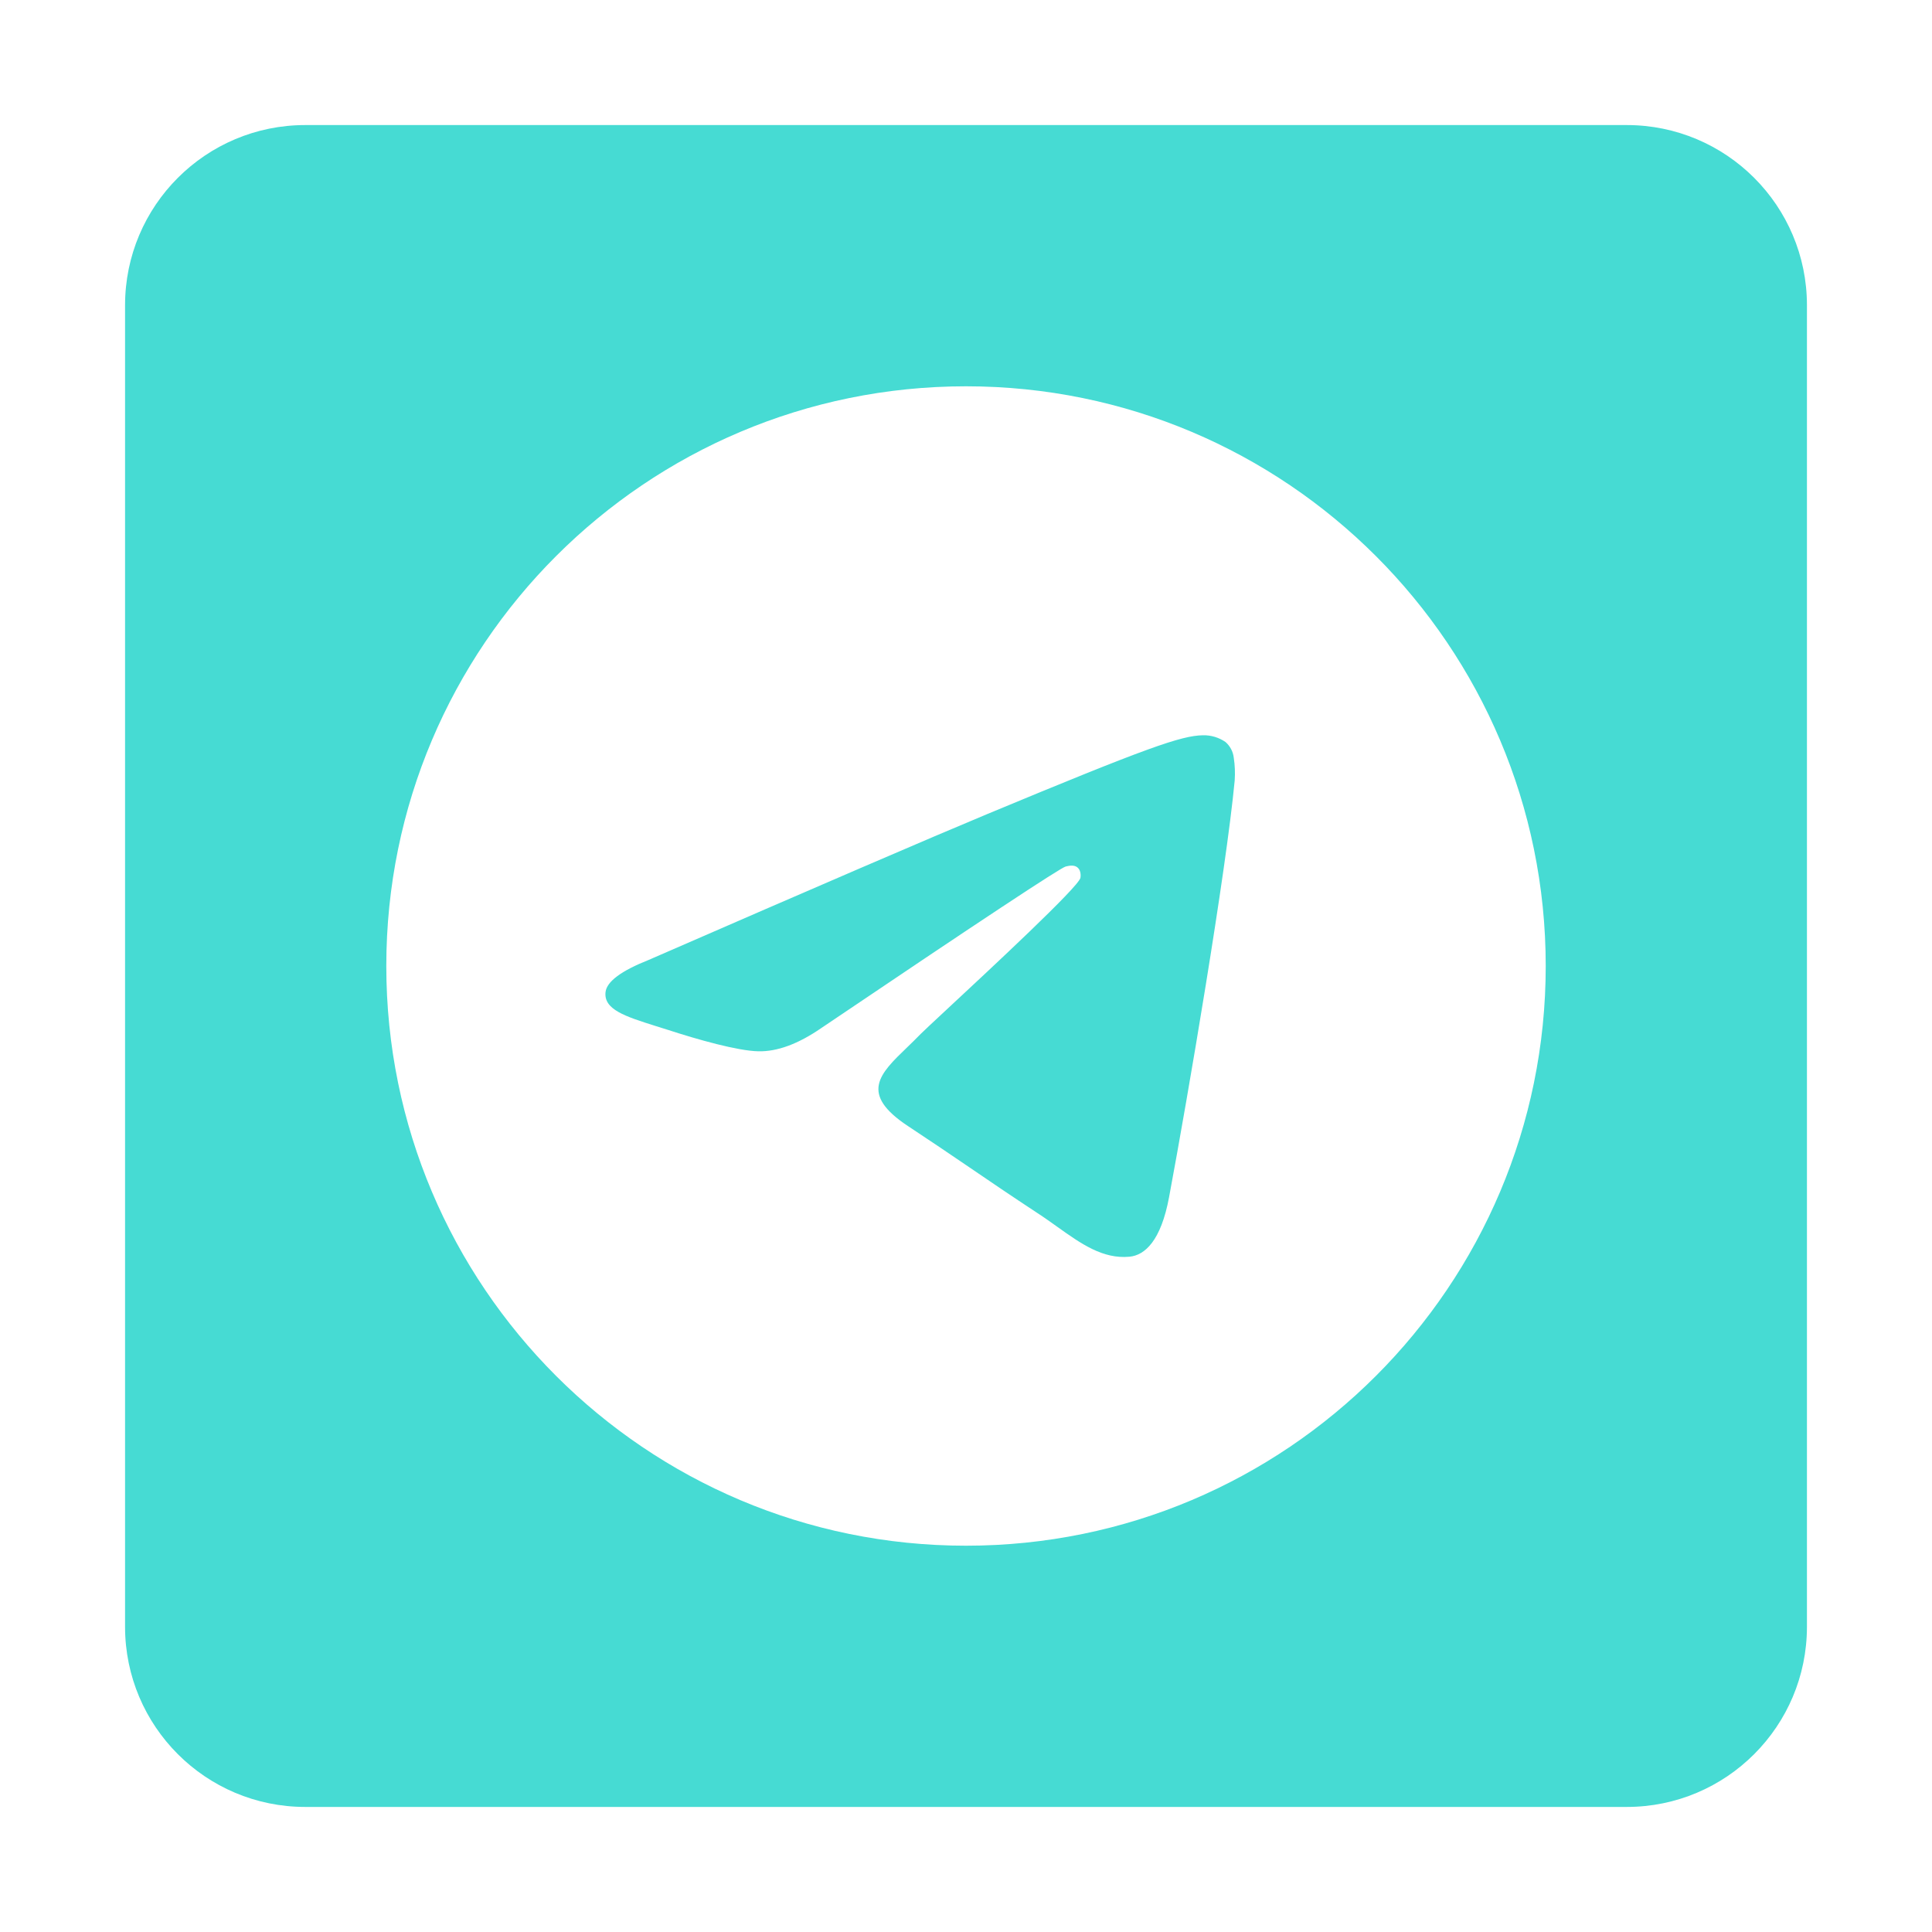
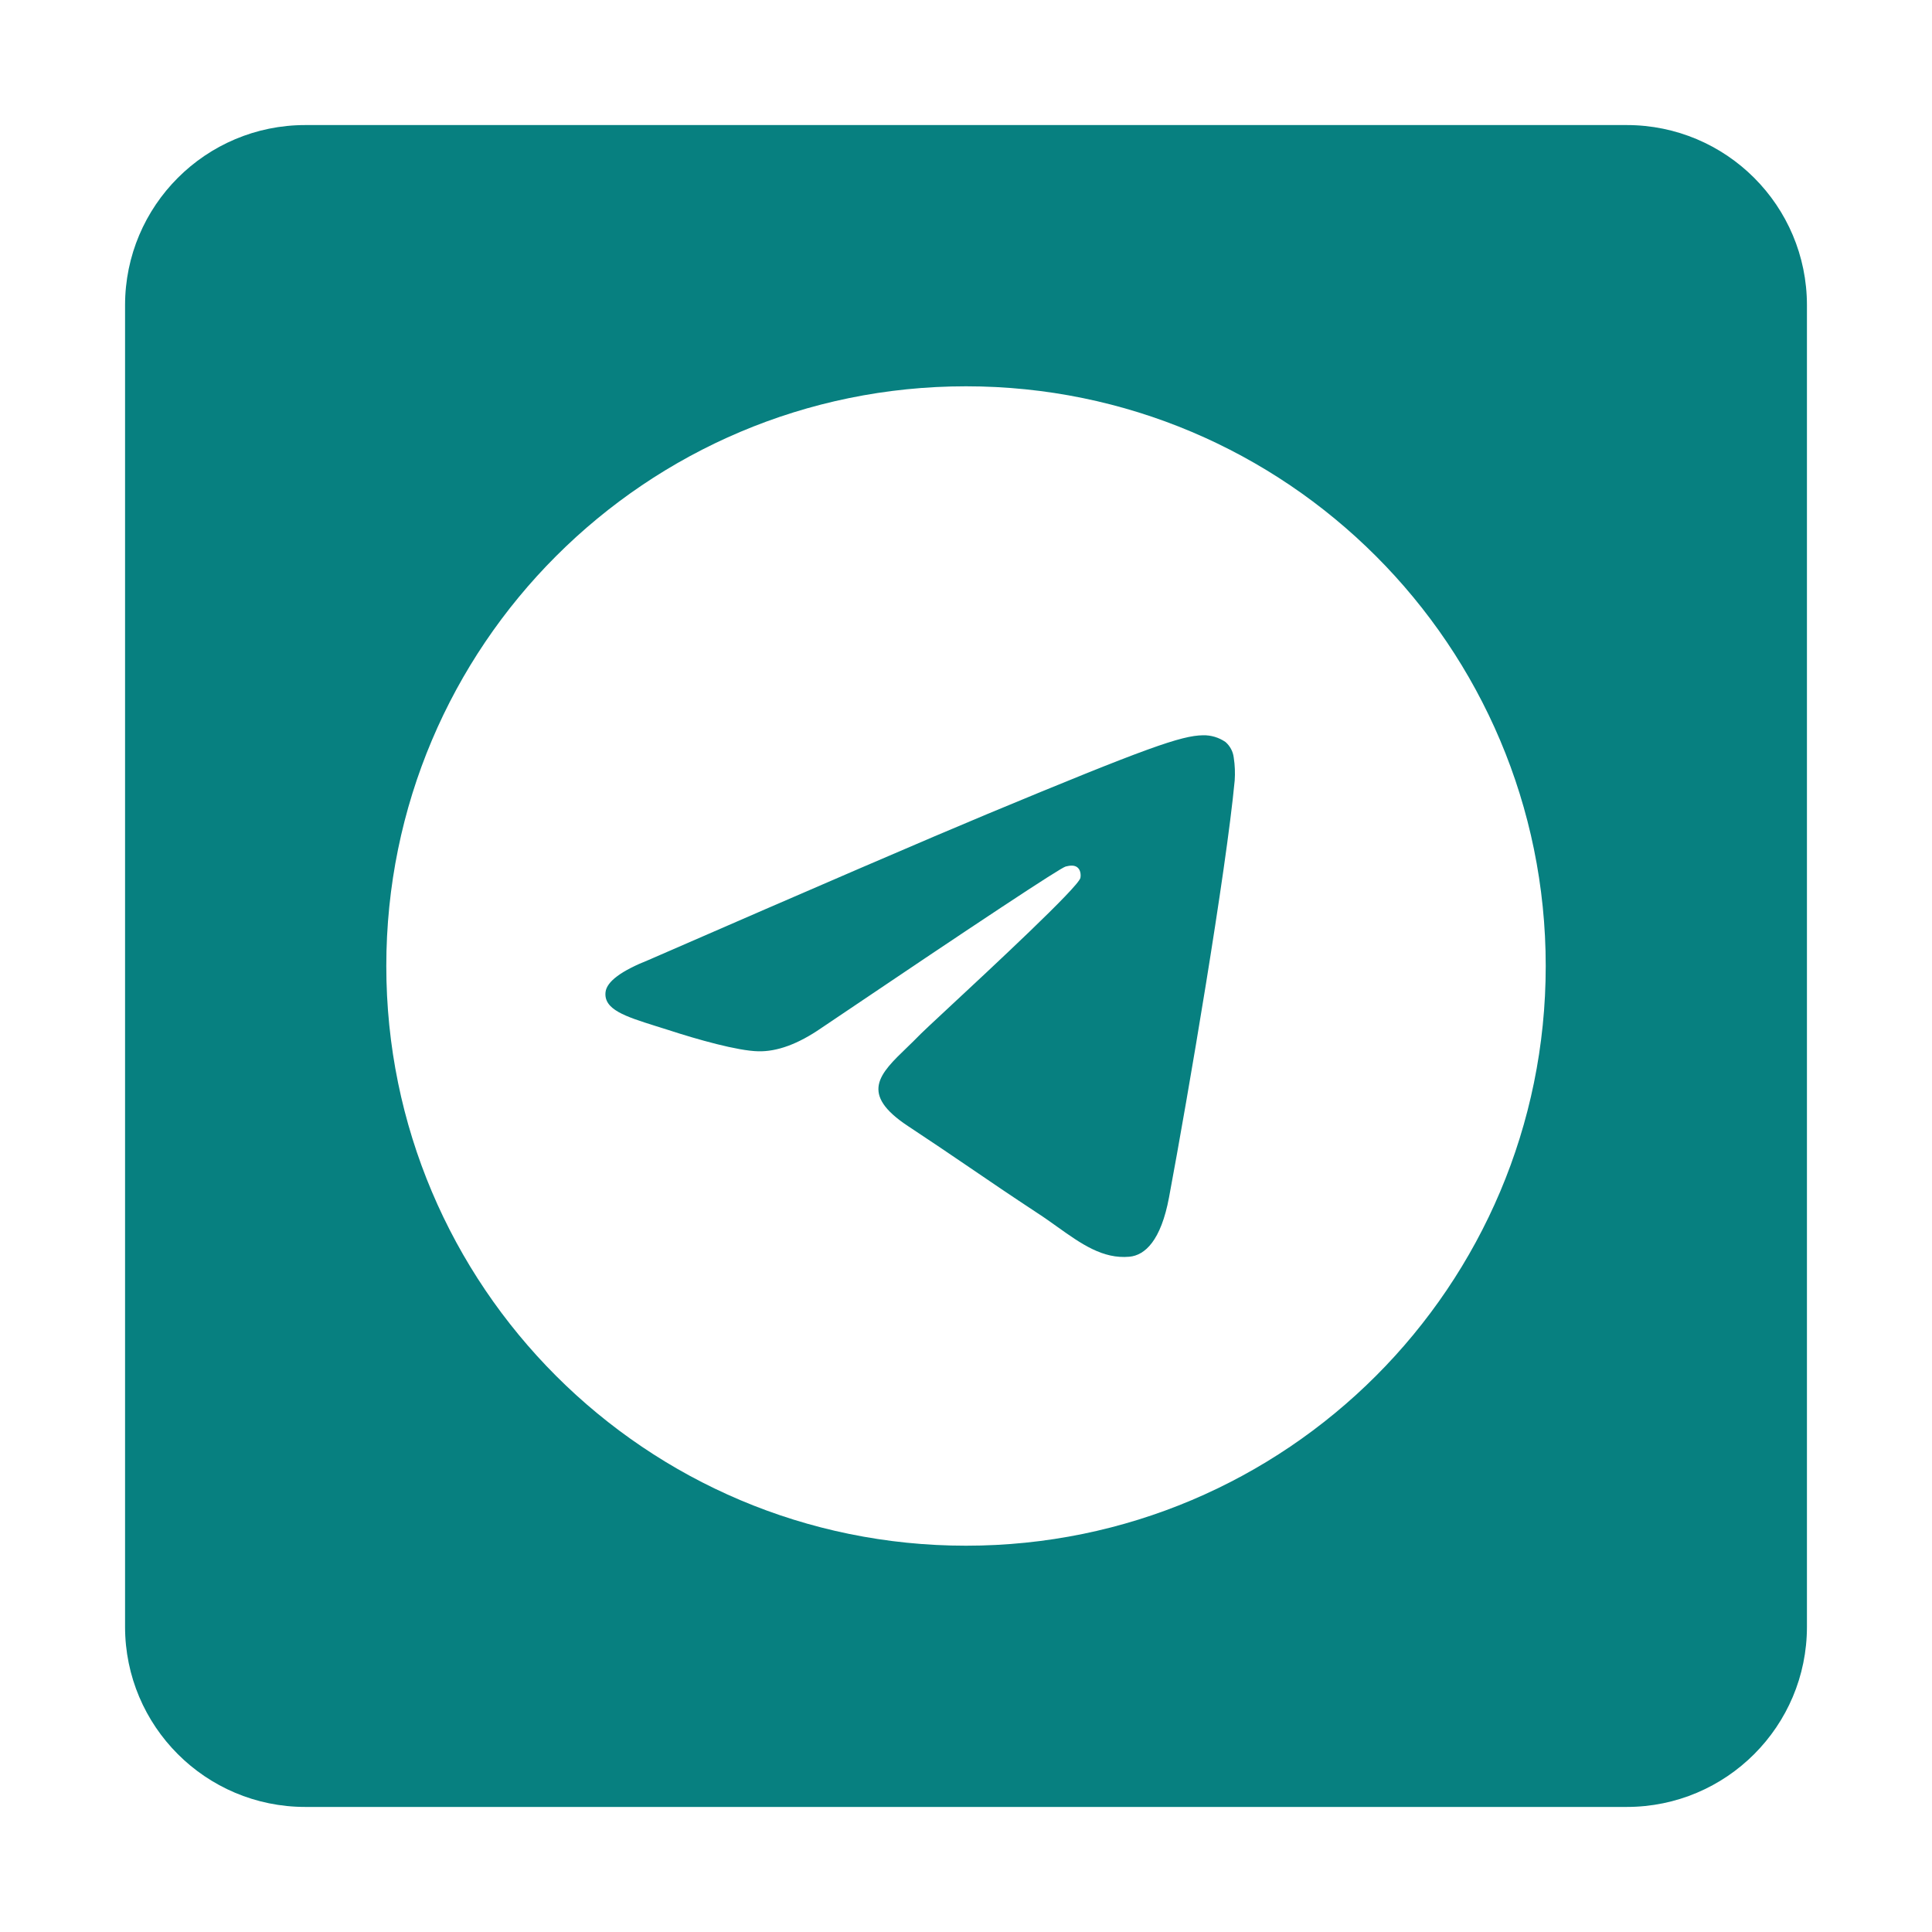
<svg xmlns="http://www.w3.org/2000/svg" height="100%" stroke-miterlimit="10" style="fill-rule:nonzero;clip-rule:evenodd;stroke-linecap:round;stroke-linejoin:round;" version="1.1" viewBox="0 0 3000 3000" width="100%">
  <defs fill="#7562e0">
    <linearGradient gradientTransform="matrix(1 0 0 1 0 0)" gradientUnits="userSpaceOnUse" id="LinearGradient" x1="194.188" x2="2805.81" y1="1500" y2="1500" fill="#7562e0">
      <stop offset="0" stop-color="#7e7e7e" fill="#7562e0" />
      <stop offset="0.556" stop-color="#c8c8c8" fill="#7562e0" />
      <stop offset="1" stop-color="#7e7e7e" fill="#7562e0" />
    </linearGradient>
  </defs>
  <g id="Layer-3" />
  <g id="Layer-1">
-     <path d="M474 194.188C319.461 194.187 194.188 319.461 194.188 474L194.188 2526C194.187 2680.54 319.461 2805.81 474 2805.81L2526 2805.81C2680.54 2805.81 2805.81 2680.54 2805.81 2526L2805.81 474C2805.81 319.461 2680.54 194.188 2526 194.188L474 194.188ZM1500 599.844C1997.15 599.844 2400.19 1002.85 2400.19 1500C2400.19 1997.15 1997.15 2400.16 1500 2400.16C1002.85 2400.16 599.844 1997.15 599.844 1500C599.844 1002.85 1002.85 599.844 1500 599.844ZM1868.06 1141.72C1834.31 1142.28 1782.19 1160.41 1532.28 1264.38C1444.74 1300.83 1269.68 1376.24 1007.28 1490.56C964.748 1507.44 942.338 1524.08 940.312 1540.28C936.937 1567.62 971.272 1578.42 1017.97 1593.16L1037.66 1599.34C1083.57 1614.31 1145.43 1631.76 1177.5 1632.44C1206.76 1633.11 1239.29 1621.19 1275.19 1596.44C1520.37 1430.92 1646.97 1347.3 1654.84 1345.5C1660.47 1344.15 1668.32 1342.59 1673.5 1347.31C1678.79 1351.93 1678.22 1360.82 1677.66 1363.19C1674.28 1377.7 1539.62 1502.81 1469.97 1567.62C1448.25 1587.88 1432.84 1602.17 1429.69 1605.44C1422.75 1612.53 1415.7 1619.51 1408.53 1626.38C1365.77 1667.56 1333.82 1698.37 1410.22 1748.78C1447.01 1773.09 1476.48 1793 1505.84 1813.03C1537.8 1834.86 1569.75 1856.58 1611.16 1883.81C1621.62 1890.56 1631.77 1897.87 1641.56 1904.84C1678.81 1931.4 1712.45 1955.26 1753.75 1951.44C1777.83 1949.19 1802.68 1926.67 1815.28 1859.16C1845.1 1699.71 1903.72 1354.4 1917.22 1212.06C1918.04 1200.23 1917.58 1188.35 1915.78 1176.62C1914.72 1167.16 1910.13 1158.43 1902.94 1152.19C1892.7 1145.12 1880.5 1141.45 1868.06 1141.72Z" fill="#46dbd3" fill-rule="nonzero" opacity="1" stroke="none" />
+     <path d="M474 194.188C319.461 194.187 194.188 319.461 194.188 474L194.188 2526C194.187 2680.54 319.461 2805.81 474 2805.81L2526 2805.81C2680.54 2805.81 2805.81 2680.54 2805.81 2526L2805.81 474C2805.81 319.461 2680.54 194.188 2526 194.188L474 194.188ZM1500 599.844C1997.15 599.844 2400.19 1002.85 2400.19 1500C2400.19 1997.15 1997.15 2400.16 1500 2400.16C1002.85 2400.16 599.844 1997.15 599.844 1500C599.844 1002.85 1002.85 599.844 1500 599.844ZM1868.06 1141.72C1834.31 1142.28 1782.19 1160.41 1532.28 1264.38C1444.74 1300.83 1269.68 1376.24 1007.28 1490.56C964.748 1507.44 942.338 1524.08 940.312 1540.28C936.937 1567.62 971.272 1578.42 1017.97 1593.16L1037.66 1599.34C1083.57 1614.31 1145.43 1631.76 1177.5 1632.44C1206.76 1633.11 1239.29 1621.19 1275.19 1596.44C1520.37 1430.92 1646.97 1347.3 1654.84 1345.5C1660.47 1344.15 1668.32 1342.59 1673.5 1347.31C1678.79 1351.93 1678.22 1360.82 1677.66 1363.19C1674.28 1377.7 1539.62 1502.81 1469.97 1567.62C1448.25 1587.88 1432.84 1602.17 1429.69 1605.44C1422.75 1612.53 1415.7 1619.51 1408.53 1626.38C1365.77 1667.56 1333.82 1698.37 1410.22 1748.78C1447.01 1773.09 1476.48 1793 1505.84 1813.03C1537.8 1834.86 1569.75 1856.58 1611.16 1883.81C1621.62 1890.56 1631.77 1897.87 1641.56 1904.84C1678.81 1931.4 1712.45 1955.26 1753.75 1951.44C1777.83 1949.19 1802.68 1926.67 1815.28 1859.16C1845.1 1699.71 1903.72 1354.4 1917.22 1212.06C1918.04 1200.23 1917.58 1188.35 1915.78 1176.62C1914.72 1167.16 1910.13 1158.43 1902.94 1152.19C1892.7 1145.12 1880.5 1141.45 1868.06 1141.72Z" fill="#078080" fill-rule="nonzero" opacity="1" stroke="none" />
  </g>
</svg>
